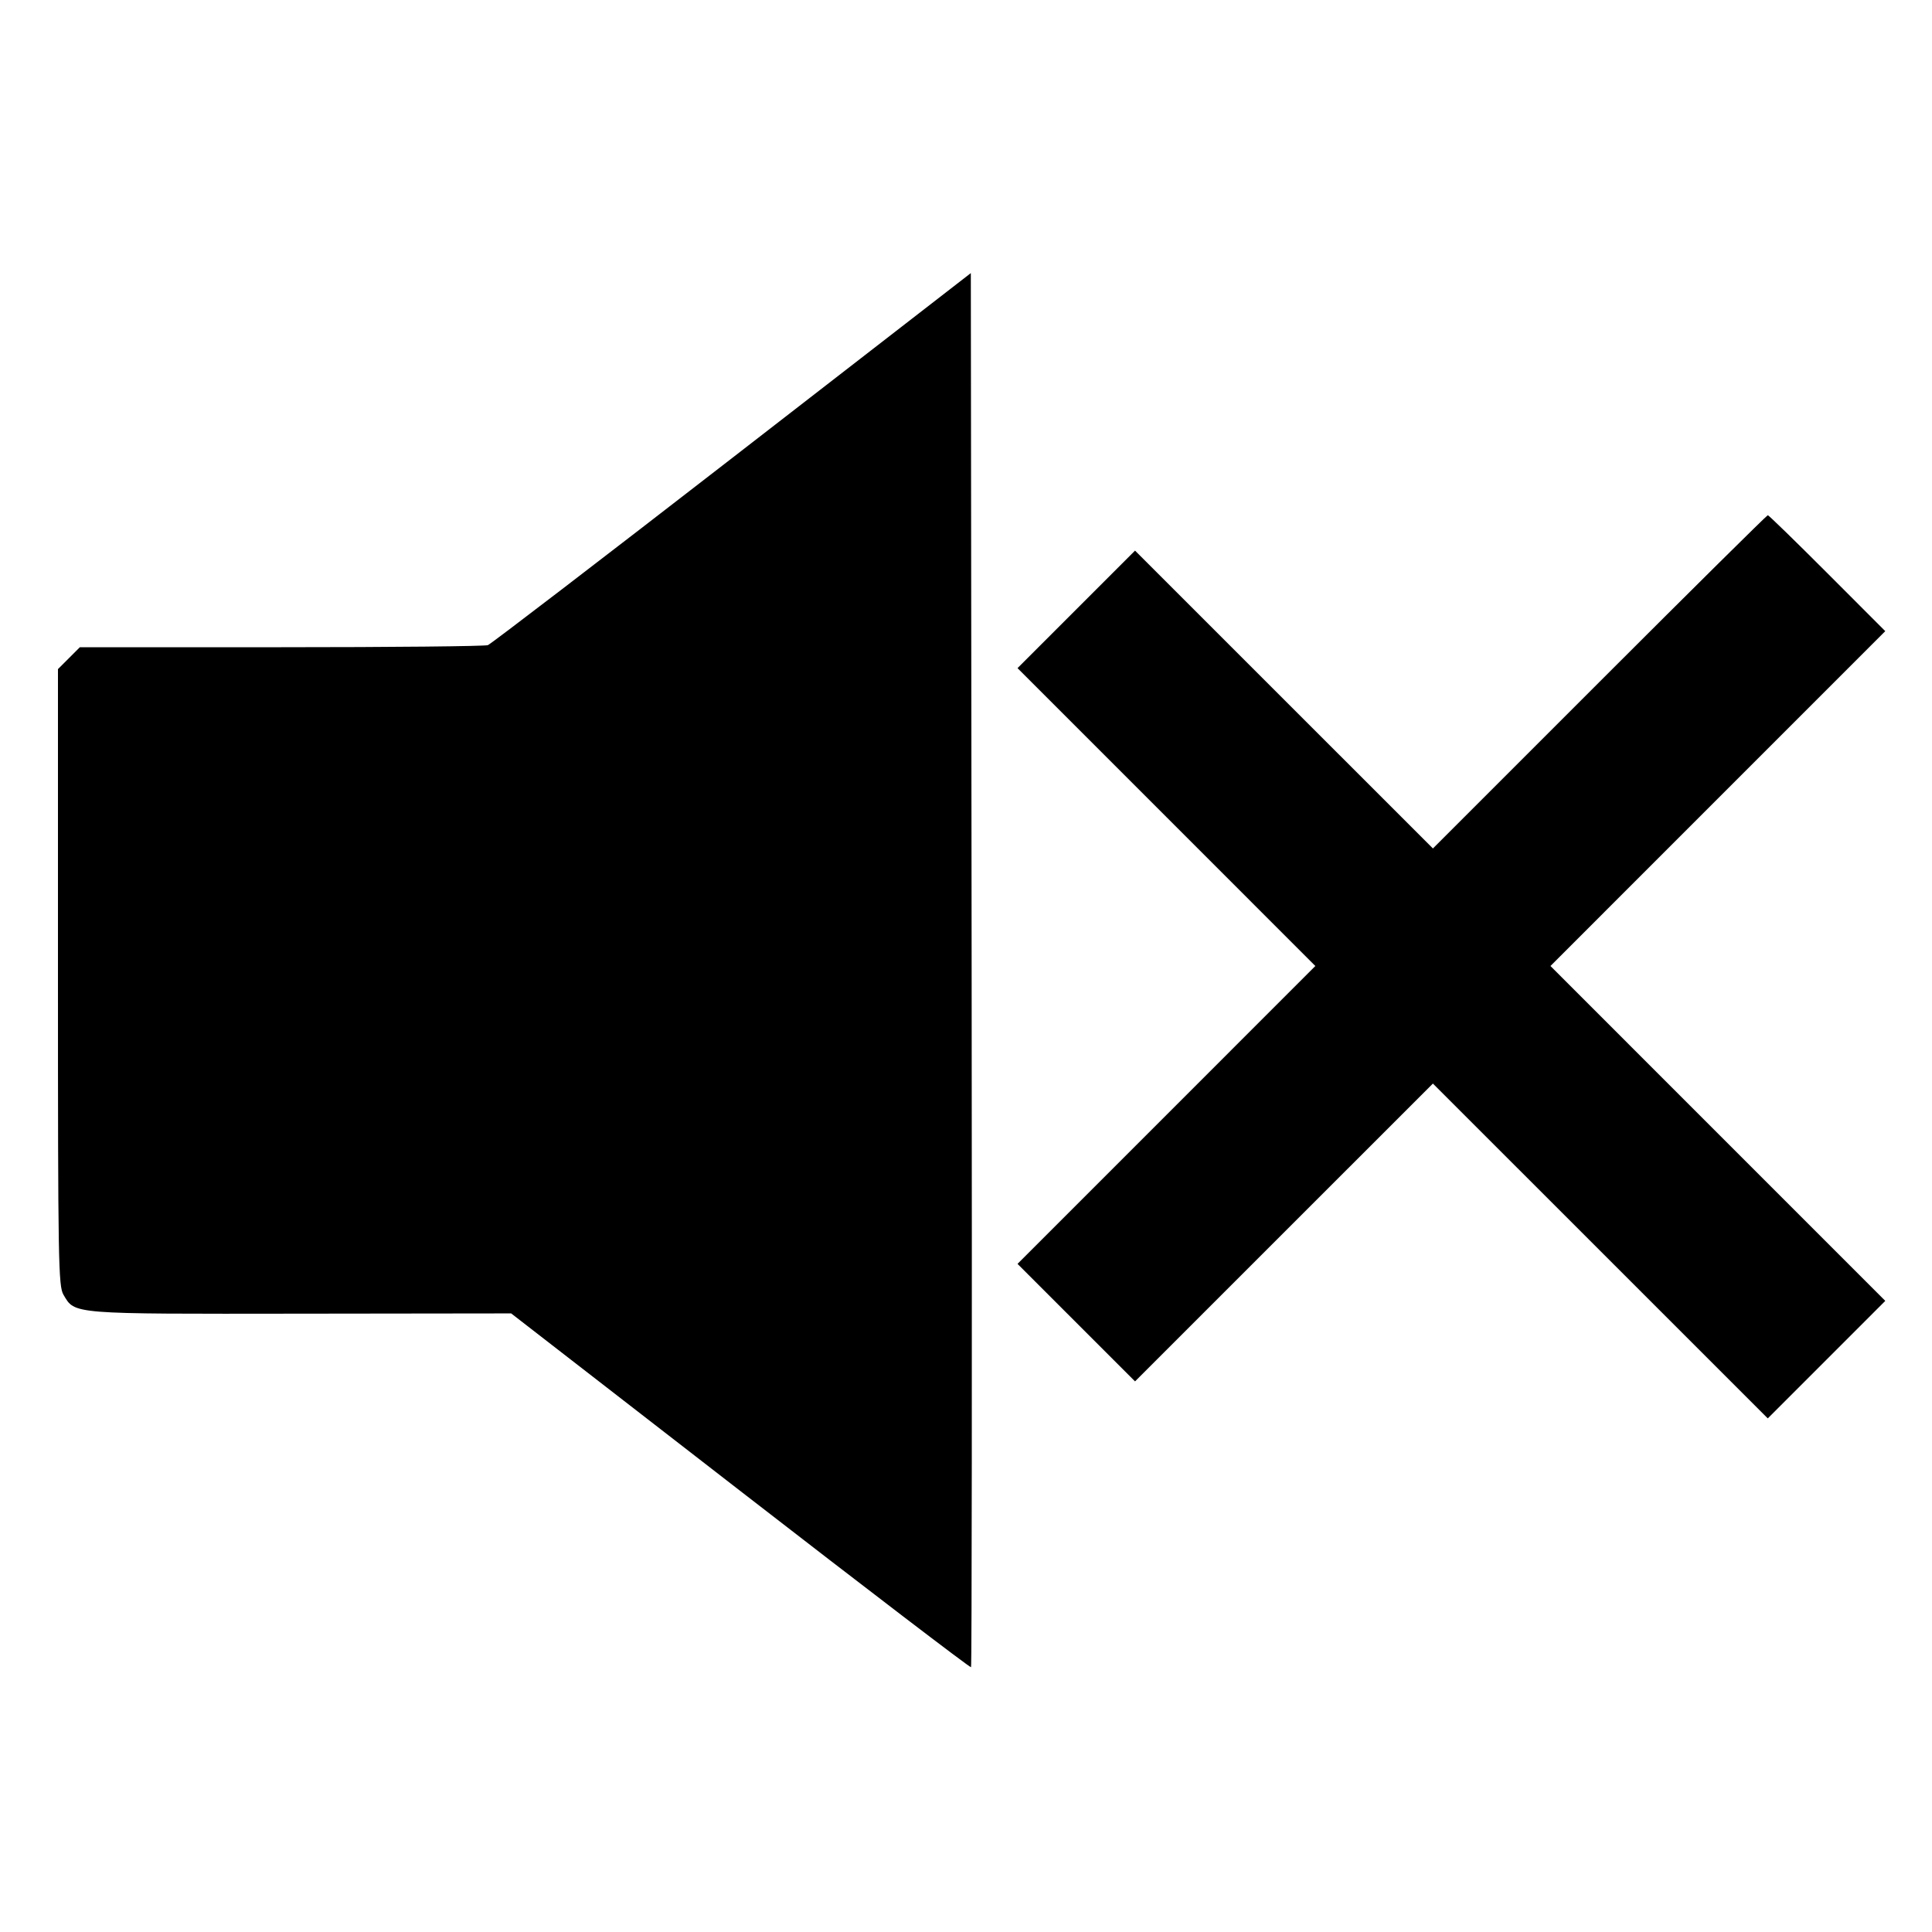
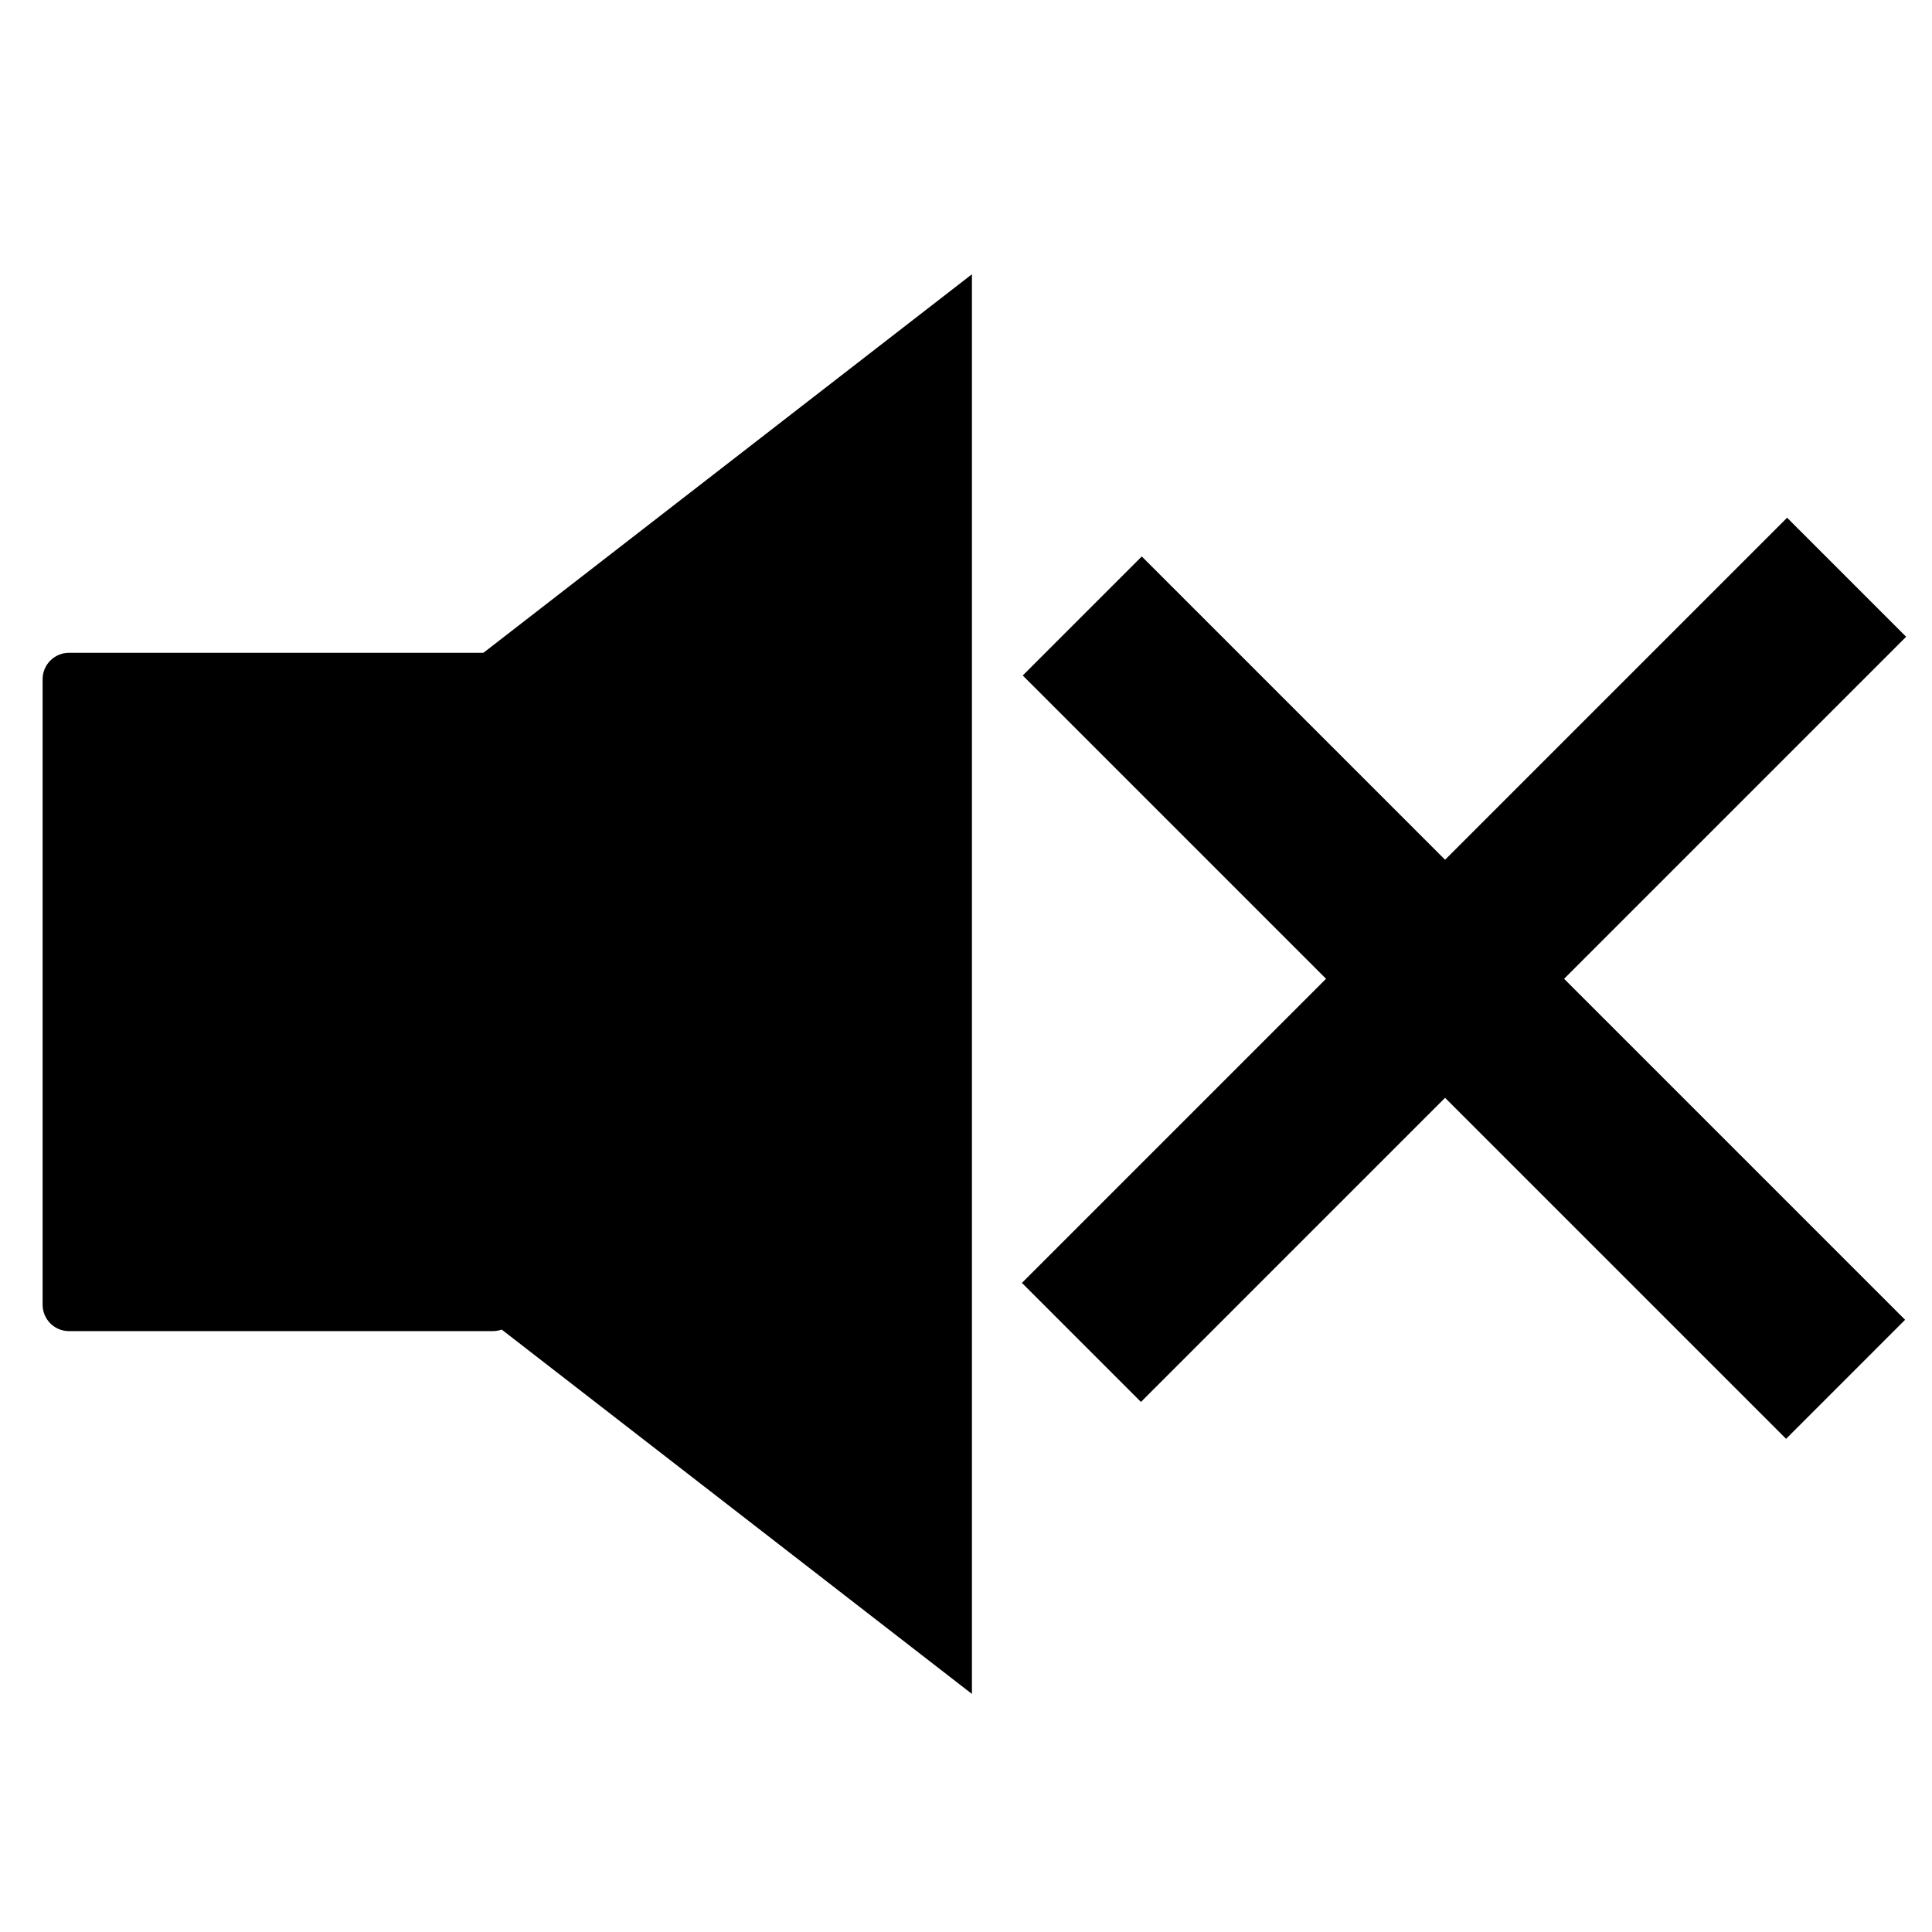
- <svg xmlns="http://www.w3.org/2000/svg" width="184" height="184">
-   <path d="M69.722 43.626c-12.507 9.69-22.971 17.707-23.256 17.816-.284.109-9.144.198-19.688.198H7.605l-1.042 1.043-1.043 1.042v29.347c0 27.111.04 29.414.523 30.232 1.11 1.879.553 1.835 22.578 1.807l20.061-.025 21.83 16.917c12.007 9.304 21.892 16.855 21.967 16.78.075-.074.101-29.979.058-66.455l-.077-66.319-22.738 17.617m82.615 21.31-15.869 15.869-14.185-14.182-14.185-14.183-5.596 5.596-5.595 5.595 14.182 14.185L125.271 92l-14.182 14.184-14.182 14.185 5.595 5.595 5.596 5.596 14.184-14.182 14.185-14.182 15.946 15.944 15.947 15.945 5.596-5.596 5.595-5.596-15.944-15.946L147.662 92l15.944-15.946 15.943-15.945-5.515-5.521c-3.033-3.037-5.585-5.521-5.671-5.521-.086 0-7.298 7.141-16.026 15.869" fill-rule="evenodd" />
+ <svg xmlns="http://www.w3.org/2000/svg" id="Volume" width="256" height="256" viewBox="0 0 256 256">
+   <defs>
+     <style>
+       .cls-1 {
+         stroke: #000;
+         stroke-width: 1px;
+         fill-rule: evenodd;
+       }
+     </style>
+   </defs>
+   <g id="speaker_Mute" data-name="speaker Mute">
+     <g id="speaker_copy" data-name="speaker copy">
+       <path class="cls-1" d="M9.146,87H65.289a3,3,0,0,1,3,3v82.881a3,3,0,0,1-3,3H9.146a3,3,0,0,1-3-3V90A3,3,0,0,1,9.146,87Z" />
+       <path id="Triangle_181" data-name="Triangle 181" class="cls-1" d="M8.217,130.4L128.286,37.36V223.434Z" />
+       <path id="Line_1" data-name="Line 1" class="cls-1" d="M136.226,89.506l15.065-15.066L251.729,174.879l-15.065,15.066Z" />
+       <path id="Line_1_copy" data-name="Line 1 copy" class="cls-1" d="M236.8,69.31l15.066,15.066L151.182,185.056,136.117,169.99Z" />
+     </g>
+   </g>
</svg>
